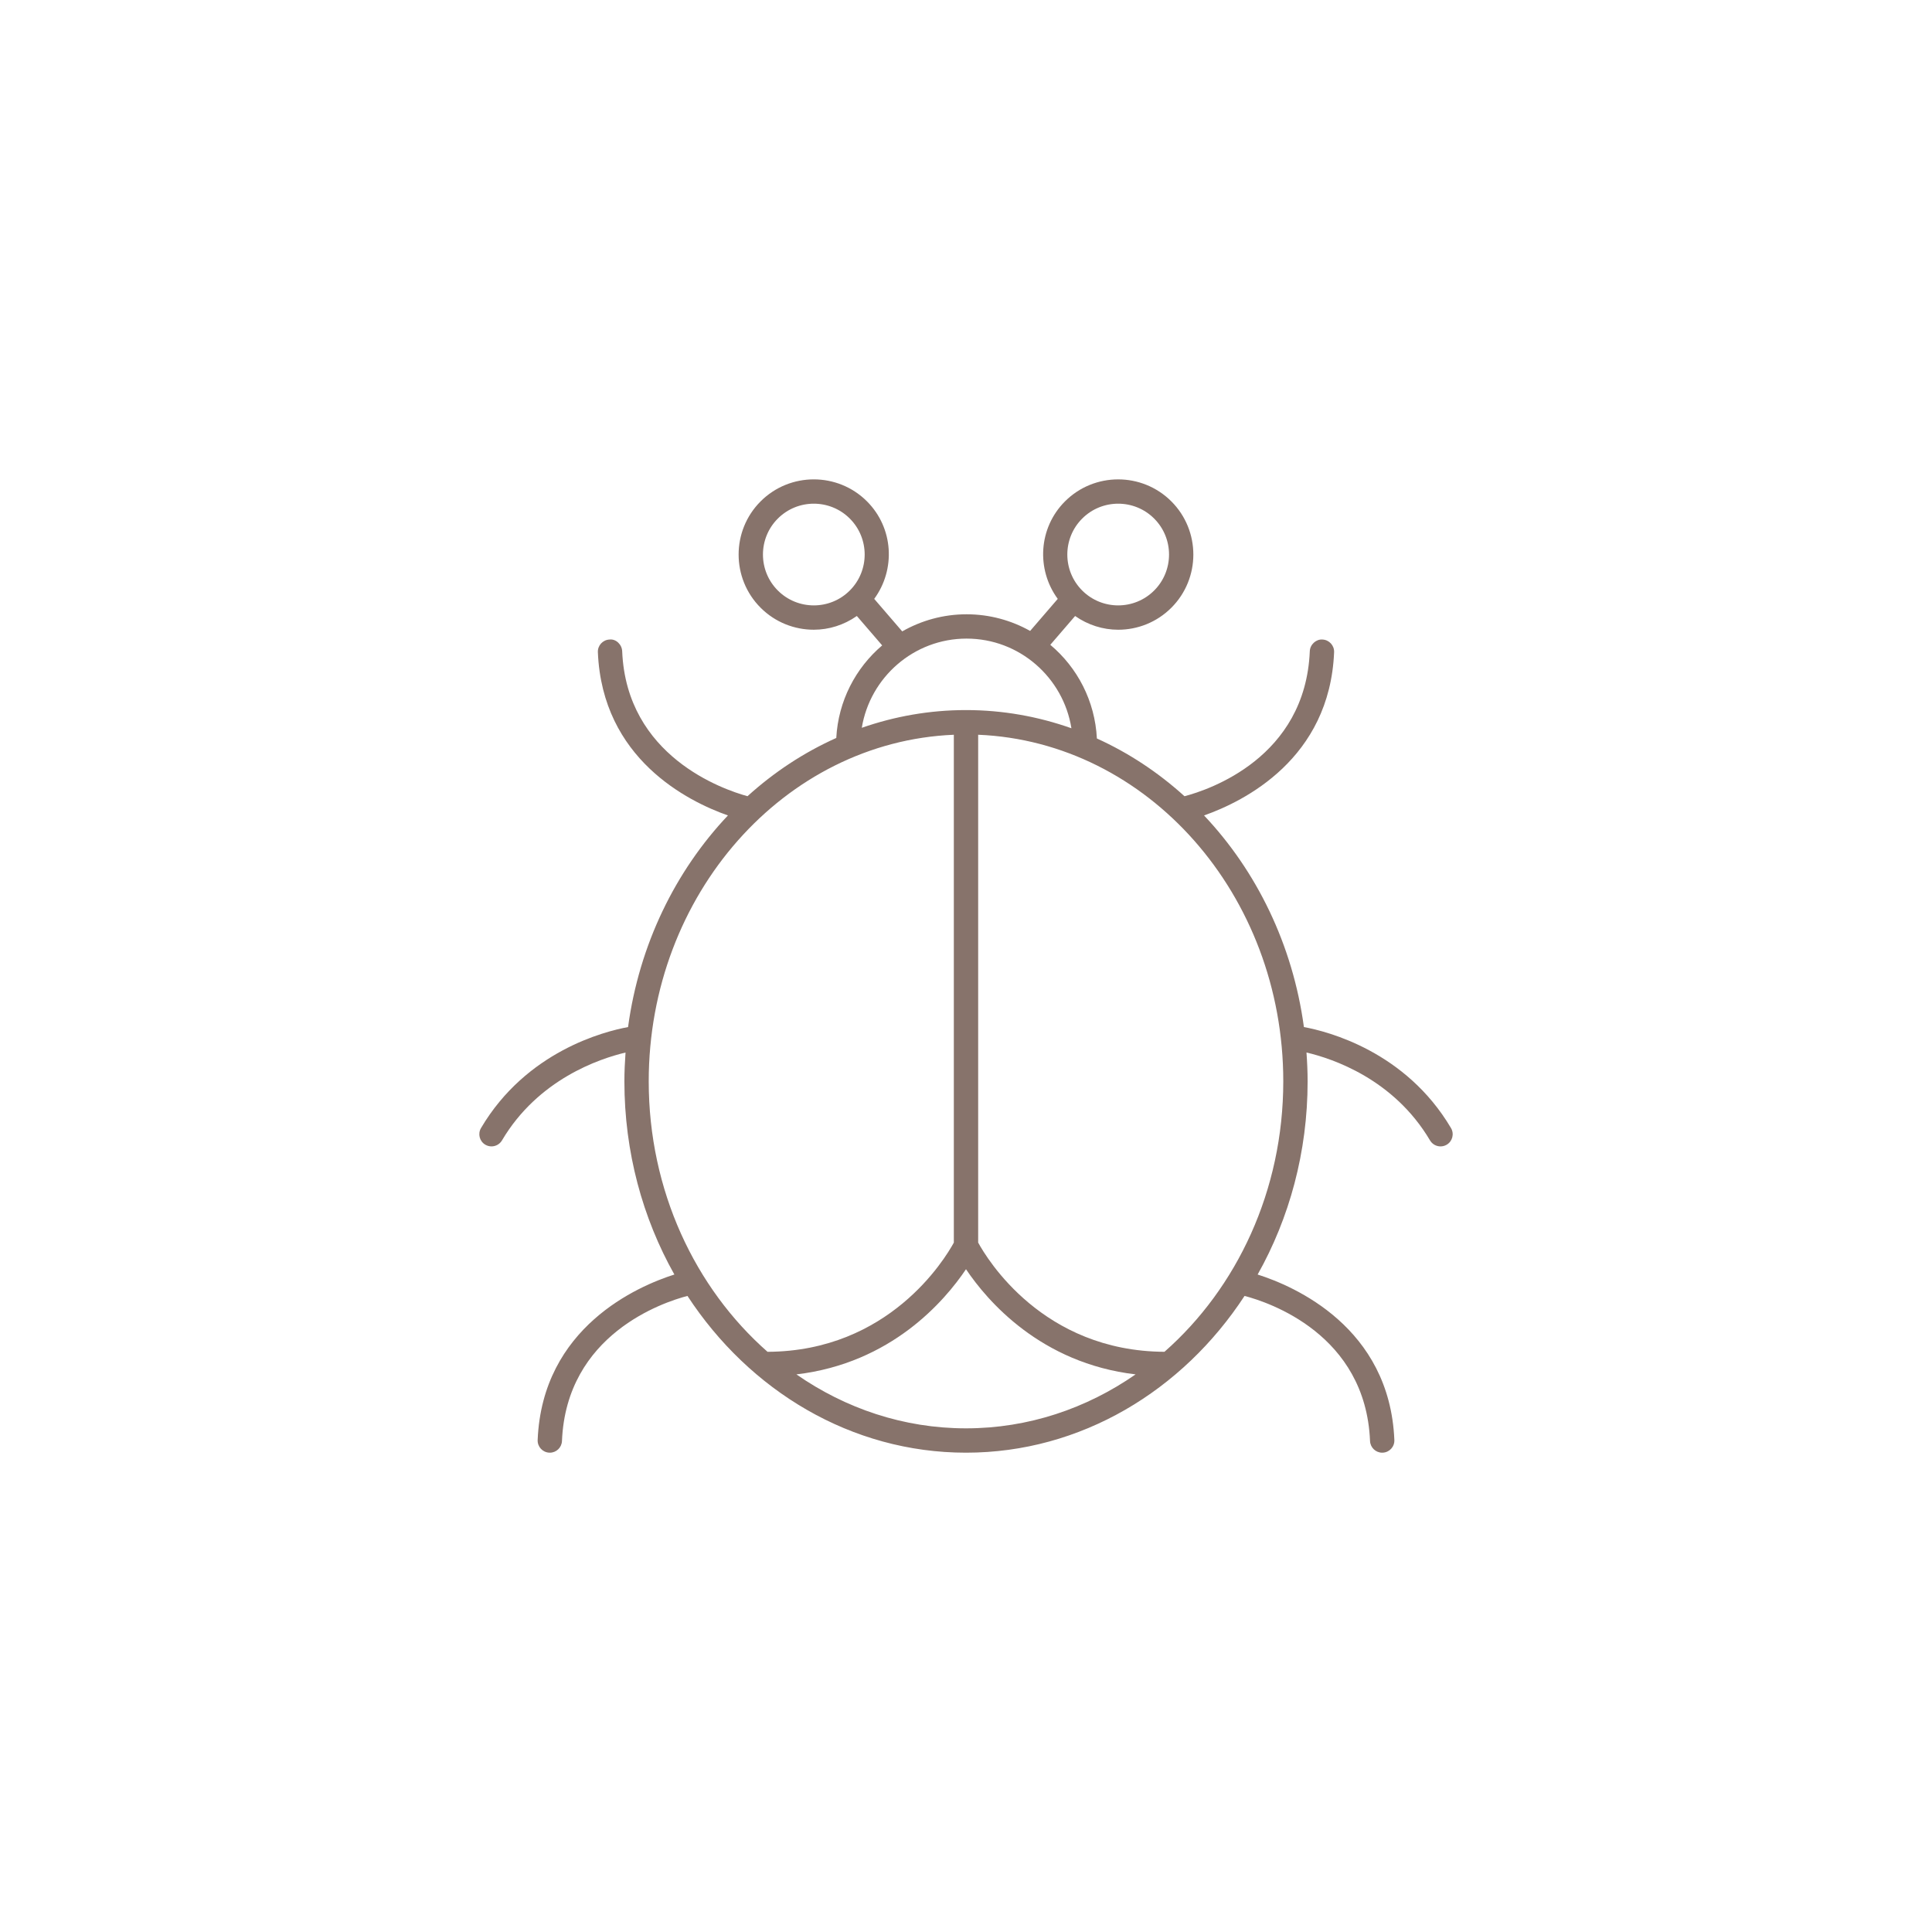
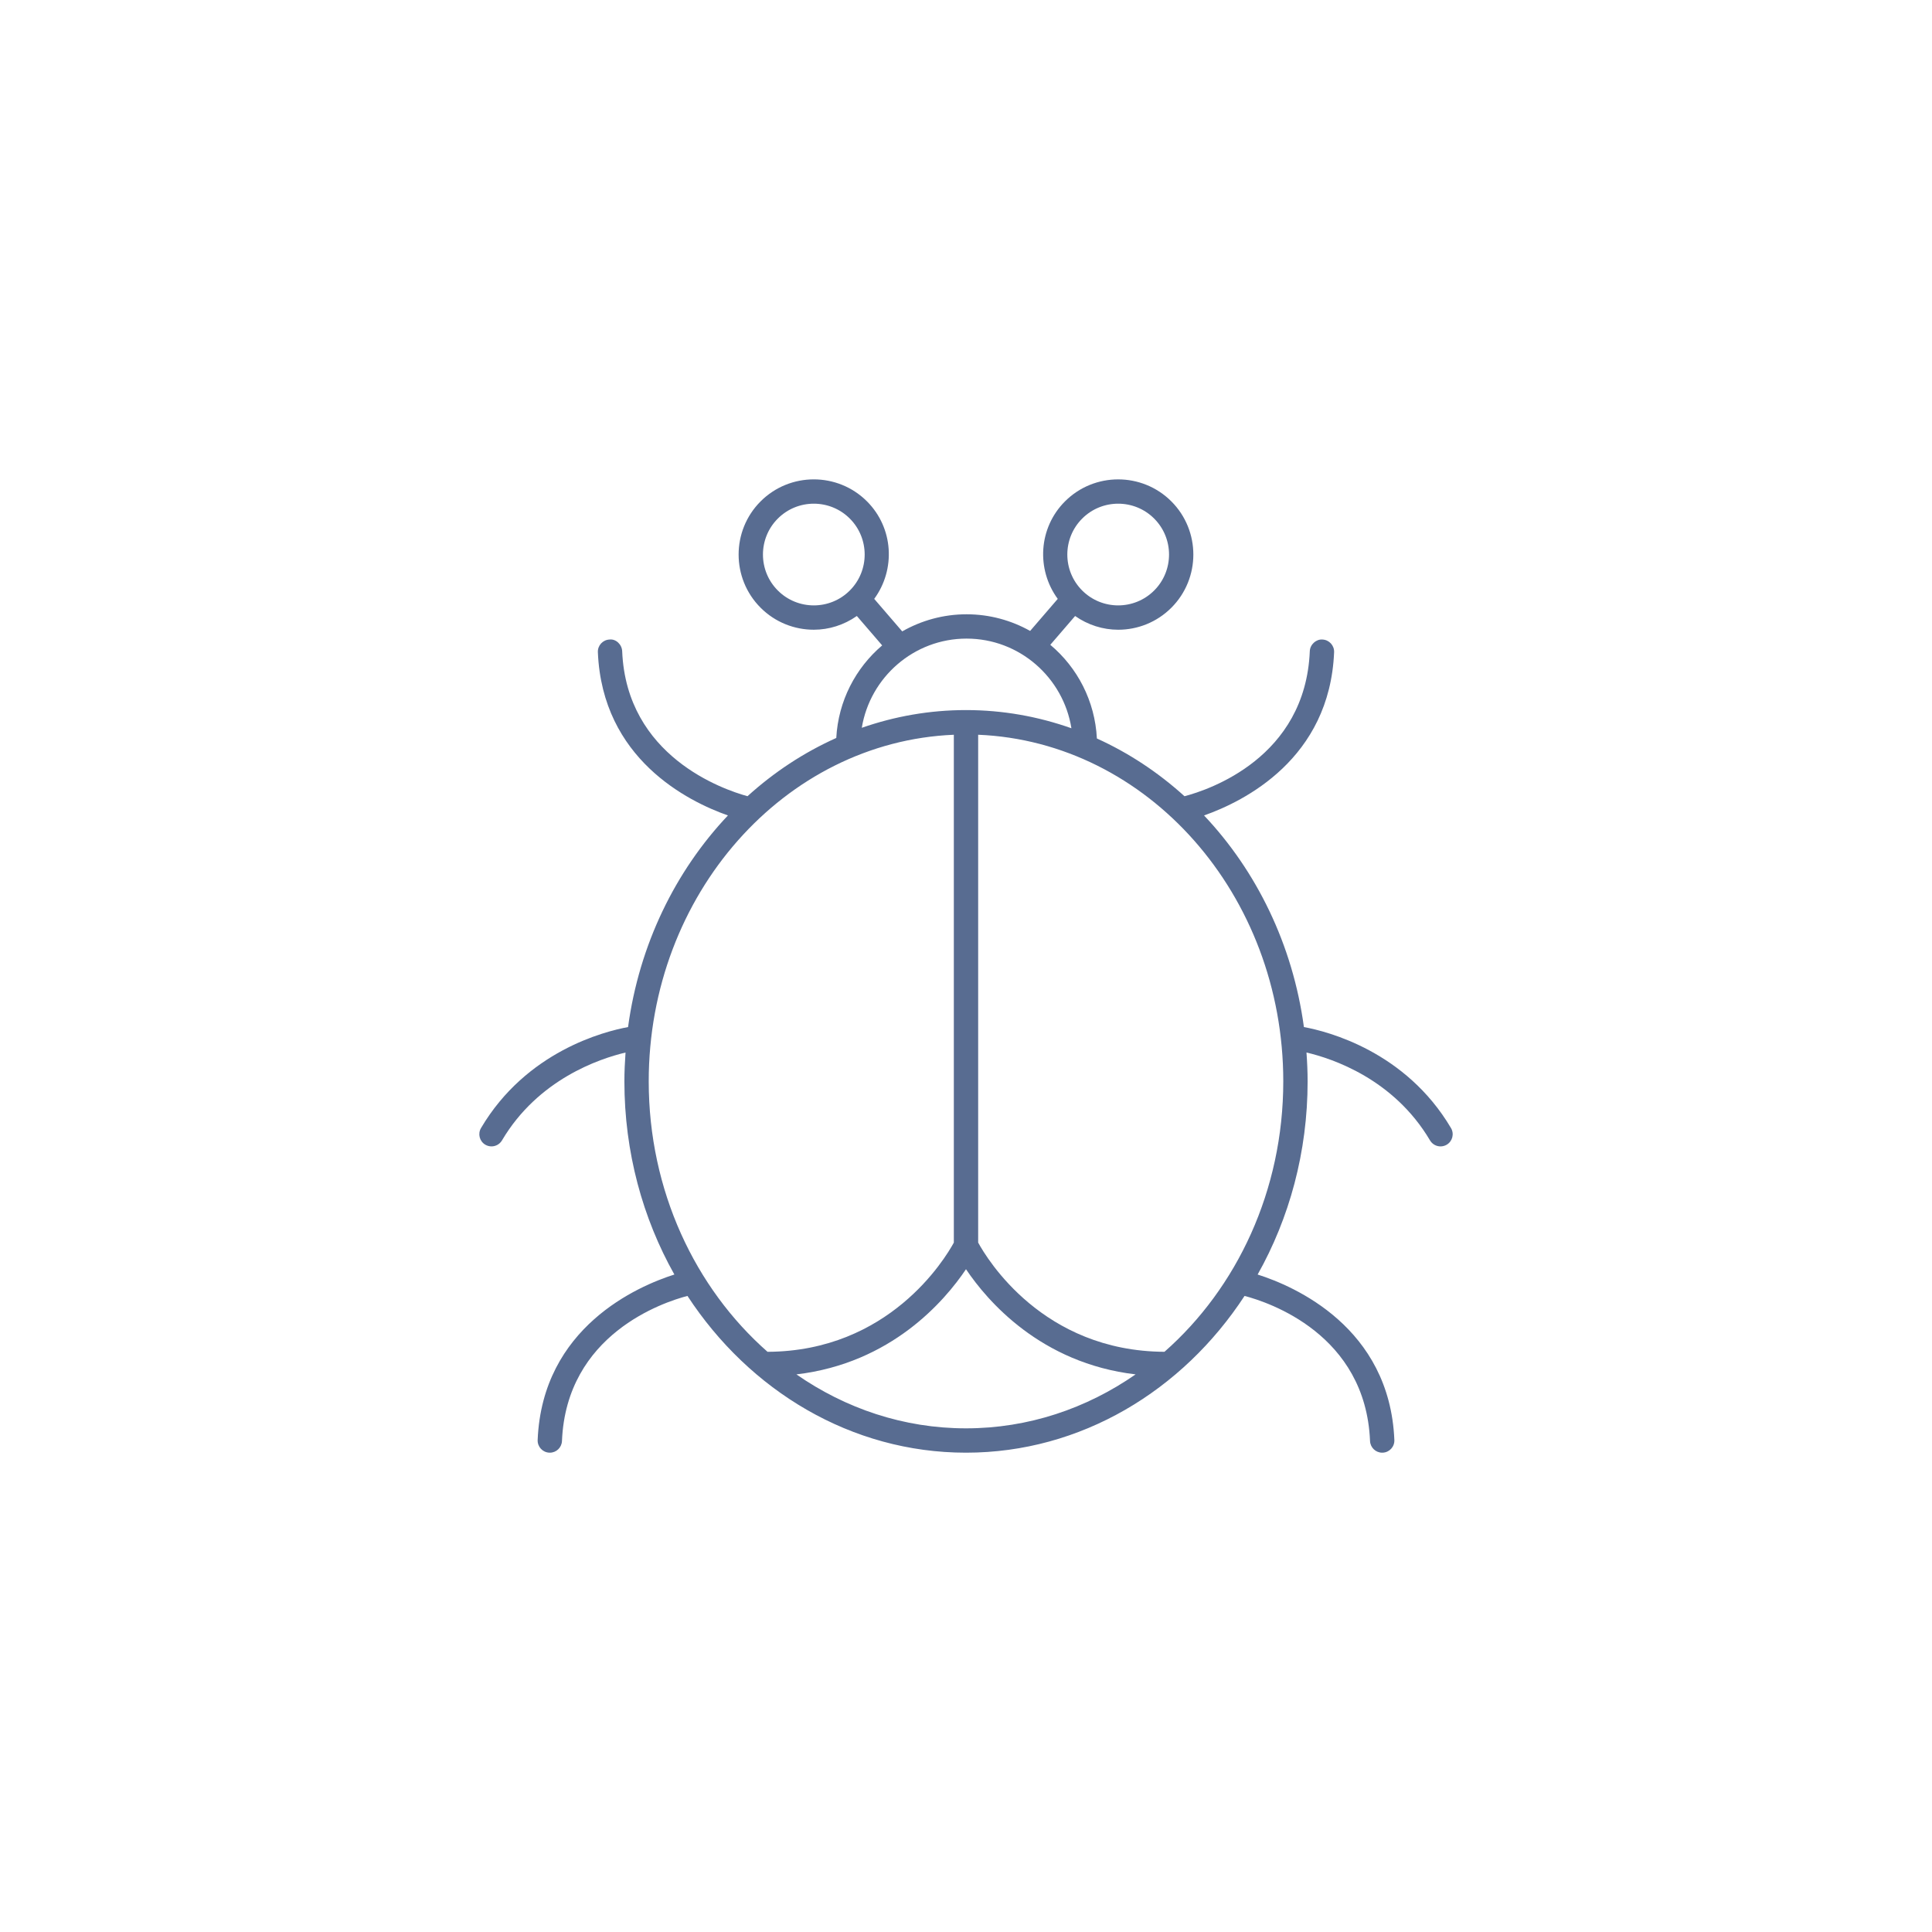
<svg xmlns="http://www.w3.org/2000/svg" width="752pt" height="752pt" version="1.1" viewBox="0 0 752 752">
-   <path d="m187.23 439.07c-1.328 2.254-0.582 5.156 1.668 6.488 0.758 0.445 1.586 0.656 2.406 0.656 1.617 0 3.199-0.832 4.082-2.328 14.066-23.805 37.93-31.789 48.09-34.203-0.262 3.707-0.441 7.441-0.441 11.223 0 27.52 7.121 53.262 19.453 75.18-14.125 4.484-51.402 20.461-53.215 64.414-0.105 2.613 1.926 4.82 4.535 4.926 0.07 0.008 0.133 0.008 0.203 0.008 2.523 0 4.621-1.992 4.727-4.543 1.715-41.582 39.438-54.016 48.844-56.477 24.121 36.887 63.715 61.02 108.42 61.02s84.305-24.133 108.42-61.016c9.406 2.461 47.129 14.895 48.844 56.477 0.109 2.547 2.203 4.539 4.731 4.539 0.066 0 0.133 0 0.199-0.004 2.613-0.105 4.644-2.312 4.535-4.926-1.812-43.953-39.09-59.93-53.215-64.414 12.332-21.918 19.453-47.66 19.453-75.18 0-3.785-0.176-7.523-0.441-11.238 10.137 2.379 33.965 10.305 48.09 34.219 0.887 1.492 2.465 2.328 4.082 2.328 0.82 0 1.645-0.211 2.406-0.656 2.254-1.332 2.996-4.238 1.668-6.488-17.664-29.891-48.004-37.605-57.246-39.309-4.348-32.082-18.438-60.75-38.875-82.367 15.605-5.496 48.918-22.043 50.625-63.543 0.105-2.613-1.926-4.82-4.535-4.926-2.441-0.203-4.82 1.918-4.926 4.535-1.711 41.453-39.219 53.941-48.77 56.457-10.195-9.242-21.672-16.855-34.102-22.48-0.738-14.617-7.602-27.633-18.133-36.461l9.66-11.211c5.019 3.519 10.871 5.344 16.758 5.344 7.496 0 14.992-2.852 20.699-8.559 11.414-11.414 11.414-29.988 0-41.402-11.414-11.414-29.988-11.414-41.402 0-10.34 10.34-11.215 26.508-2.816 37.953l-10.746 12.473c-7.332-4.109-15.762-6.477-24.746-6.477-9.105 0-17.641 2.441-25.043 6.656l-10.902-12.656c8.398-11.445 7.527-27.609-2.816-37.953-11.414-11.414-29.988-11.414-41.402 0-11.414 11.414-11.414 29.988 0 41.402 5.707 5.707 13.203 8.559 20.699 8.559 5.887 0 11.738-1.824 16.758-5.344l9.859 11.445c-10.336 8.785-17.086 21.617-17.867 36.031-12.598 5.641-24.234 13.316-34.551 22.668-9.543-2.621-47.094-15.523-48.781-56.445-0.109-2.613-2.445-4.848-4.926-4.535-2.613 0.105-4.644 2.312-4.535 4.926 1.707 41.5 35.02 58.047 50.625 63.543-20.441 21.617-34.527 50.285-38.875 82.367-9.23 1.699-39.57 9.41-57.234 39.305zm234-237.23c3.863-3.863 8.93-5.789 14.004-5.789s10.141 1.93 14.004 5.789c7.723 7.723 7.723 20.285 0 28.008-7.723 7.723-20.285 7.723-28.008 0-7.723-7.723-7.723-20.285 0-28.008zm-118.47 28.008c-7.723-7.723-7.723-20.285 0-28.008 3.863-3.863 8.93-5.789 14.004-5.789s10.141 1.93 14.004 5.789c7.723 7.723 7.723 20.285 0 28.008-7.723 7.723-20.285 7.723-28.008 0zm7.231 305.11c36.965-4.344 57.73-28.617 66.008-40.934 8.277 12.312 29.047 36.586 66.012 40.934-19.109 13.277-41.742 21-66.012 21-24.266 0-46.898-7.723-66.008-21zm143.26-8.793c-47.371-0.219-69.047-36.137-72.516-42.508v-197.67c65.906 2.734 118.76 62.191 118.76 134.92-0.004 42.52-18.078 80.484-46.246 105.26zm-77.027-277.6c20.582 0 37.652 15.152 40.809 34.898-12.934-4.574-26.715-7.078-41.035-7.078-14.141 0-27.766 2.434-40.559 6.898 3.231-19.656 20.262-34.719 40.785-34.719zm-4.961 37.426v197.68c-3.531 6.469-25.238 42.285-72.512 42.5-28.172-24.773-46.246-62.742-46.246-105.26-0.004-72.73 52.852-132.18 118.76-134.92z" fill="#87736b" />
+   <path d="m187.23 439.07c-1.328 2.254-0.582 5.156 1.668 6.488 0.758 0.445 1.586 0.656 2.406 0.656 1.617 0 3.199-0.832 4.082-2.328 14.066-23.805 37.93-31.789 48.09-34.203-0.262 3.707-0.441 7.441-0.441 11.223 0 27.52 7.121 53.262 19.453 75.18-14.125 4.484-51.402 20.461-53.215 64.414-0.105 2.613 1.926 4.82 4.535 4.926 0.07 0.008 0.133 0.008 0.203 0.008 2.523 0 4.621-1.992 4.727-4.543 1.715-41.582 39.438-54.016 48.844-56.477 24.121 36.887 63.715 61.02 108.42 61.02s84.305-24.133 108.42-61.016c9.406 2.461 47.129 14.895 48.844 56.477 0.109 2.547 2.203 4.539 4.731 4.539 0.066 0 0.133 0 0.199-0.004 2.613-0.105 4.644-2.312 4.535-4.926-1.812-43.953-39.09-59.93-53.215-64.414 12.332-21.918 19.453-47.66 19.453-75.18 0-3.785-0.176-7.523-0.441-11.238 10.137 2.379 33.965 10.305 48.09 34.219 0.887 1.492 2.465 2.328 4.082 2.328 0.82 0 1.645-0.211 2.406-0.656 2.254-1.332 2.996-4.238 1.668-6.488-17.664-29.891-48.004-37.605-57.246-39.309-4.348-32.082-18.438-60.75-38.875-82.367 15.605-5.496 48.918-22.043 50.625-63.543 0.105-2.613-1.926-4.82-4.535-4.926-2.441-0.203-4.82 1.918-4.926 4.535-1.711 41.453-39.219 53.941-48.77 56.457-10.195-9.242-21.672-16.855-34.102-22.48-0.738-14.617-7.602-27.633-18.133-36.461l9.66-11.211c5.019 3.519 10.871 5.344 16.758 5.344 7.496 0 14.992-2.852 20.699-8.559 11.414-11.414 11.414-29.988 0-41.402-11.414-11.414-29.988-11.414-41.402 0-10.34 10.34-11.215 26.508-2.816 37.953l-10.746 12.473c-7.332-4.109-15.762-6.477-24.746-6.477-9.105 0-17.641 2.441-25.043 6.656l-10.902-12.656c8.398-11.445 7.527-27.609-2.816-37.953-11.414-11.414-29.988-11.414-41.402 0-11.414 11.414-11.414 29.988 0 41.402 5.707 5.707 13.203 8.559 20.699 8.559 5.887 0 11.738-1.824 16.758-5.344l9.859 11.445c-10.336 8.785-17.086 21.617-17.867 36.031-12.598 5.641-24.234 13.316-34.551 22.668-9.543-2.621-47.094-15.523-48.781-56.445-0.109-2.613-2.445-4.848-4.926-4.535-2.613 0.105-4.644 2.312-4.535 4.926 1.707 41.5 35.02 58.047 50.625 63.543-20.441 21.617-34.527 50.285-38.875 82.367-9.23 1.699-39.57 9.41-57.234 39.305zm234-237.23c3.863-3.863 8.93-5.789 14.004-5.789s10.141 1.93 14.004 5.789c7.723 7.723 7.723 20.285 0 28.008-7.723 7.723-20.285 7.723-28.008 0-7.723-7.723-7.723-20.285 0-28.008zm-118.47 28.008c-7.723-7.723-7.723-20.285 0-28.008 3.863-3.863 8.93-5.789 14.004-5.789s10.141 1.93 14.004 5.789c7.723 7.723 7.723 20.285 0 28.008-7.723 7.723-20.285 7.723-28.008 0zm7.231 305.11c36.965-4.344 57.73-28.617 66.008-40.934 8.277 12.312 29.047 36.586 66.012 40.934-19.109 13.277-41.742 21-66.012 21-24.266 0-46.898-7.723-66.008-21zm143.26-8.793c-47.371-0.219-69.047-36.137-72.516-42.508v-197.67c65.906 2.734 118.76 62.191 118.76 134.92-0.004 42.52-18.078 80.484-46.246 105.26zm-77.027-277.6c20.582 0 37.652 15.152 40.809 34.898-12.934-4.574-26.715-7.078-41.035-7.078-14.141 0-27.766 2.434-40.559 6.898 3.231-19.656 20.262-34.719 40.785-34.719zm-4.961 37.426v197.68c-3.531 6.469-25.238 42.285-72.512 42.5-28.172-24.773-46.246-62.742-46.246-105.26-0.004-72.73 52.852-132.18 118.76-134.92z" fill="#586c91" />
</svg>
